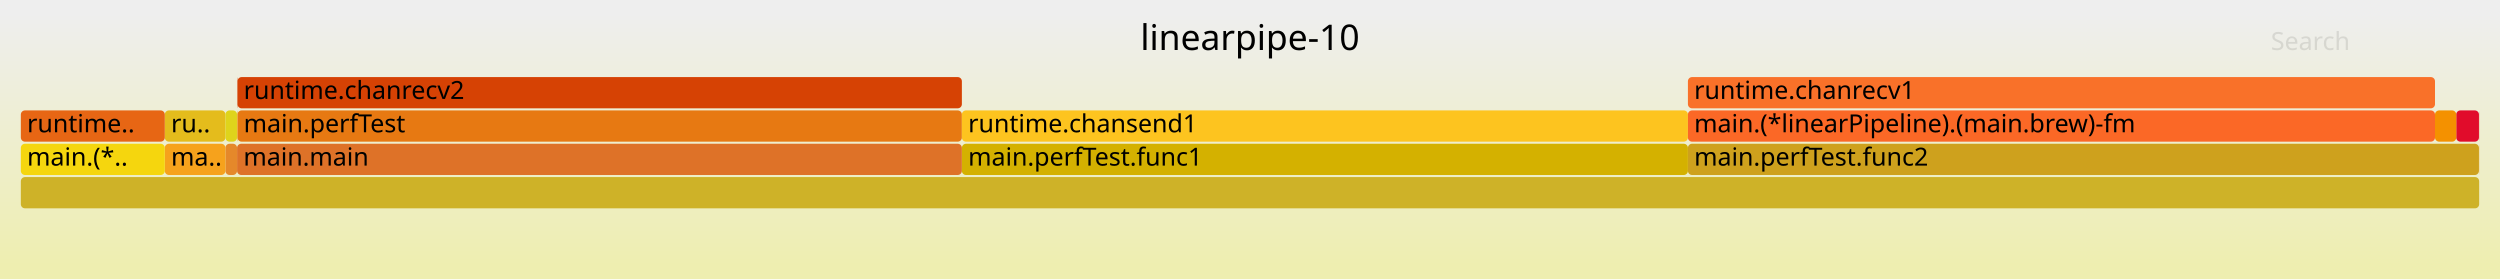
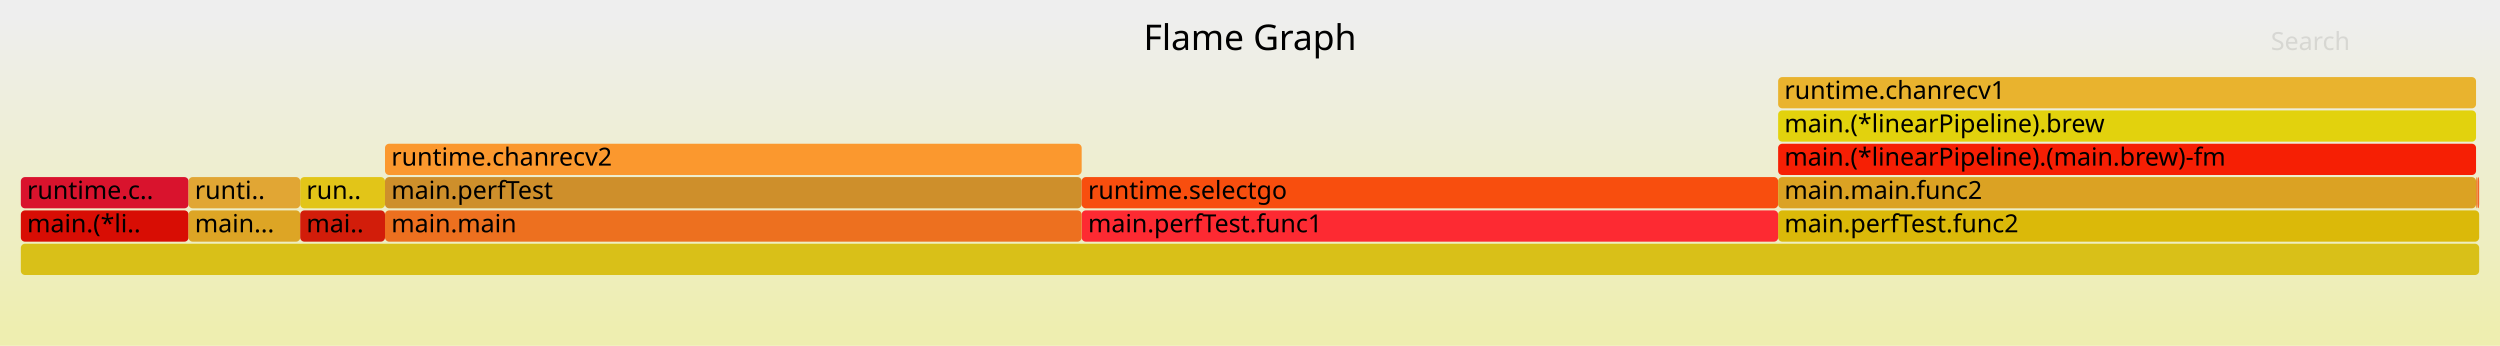
- <svg xmlns="http://www.w3.org/2000/svg" version="1.1" width="1200" height="134" viewBox="0 0 1200 134">
+ <svg xmlns="http://www.w3.org/2000/svg" version="1.1" width="1200" height="166" viewBox="0 0 1200 166">
  <defs>
    <linearGradient id="background" y1="0" y2="1" x1="0" x2="0">
      <stop stop-color="#eeeeee" offset="5%" />
      <stop stop-color="#eeeeb0" offset="95%" />
    </linearGradient>
  </defs>
  <style type="text/css">
	.func_g:hover { stroke:black; stroke-width:0.5; cursor:pointer; }
</style>
-   <rect x="0.0" y="0" width="1200.0" height="134.0" fill="url(#background)" />
-   <text text-anchor="middle" x="600.00" y="24" font-size="17" font-family="Verdana" fill="rgb(0,0,0)">linearpipe-10</text>
-   <text text-anchor="" x="10.00" y="117" font-size="12" font-family="Verdana" fill="rgb(0,0,0)" id="details"> </text>
+   <rect x="0.0" y="0" width="1200.0" height="166.0" fill="url(#background)" />
+   <text text-anchor="middle" x="600.00" y="24" font-size="17" font-family="Verdana" fill="rgb(0,0,0)">Flame Graph</text>
+   <text text-anchor="" x="10.00" y="149" font-size="12" font-family="Verdana" fill="rgb(0,0,0)" id="details"> </text>
  <text text-anchor="" x="10.00" y="24" font-size="12" font-family="Verdana" fill="rgb(0,0,0)" id="unzoom" style="opacity:0.0;cursor:pointer">Reset Zoom</text>
  <text text-anchor="" x="1090.00" y="24" font-size="12" font-family="Verdana" fill="rgb(0,0,0)" id="search" style="opacity:0.1;cursor:pointer">Search</text>
-   <text text-anchor="" x="1090.00" y="117" font-size="12" font-family="Verdana" fill="rgb(0,0,0)" id="matched"> </text>
+   <text text-anchor="" x="1090.00" y="149" font-size="12" font-family="Verdana" fill="rgb(0,0,0)" id="matched"> </text>
  <g class="func_g">
-     <rect x="1179.0" y="53" width="10.9" height="15.0" fill="rgb(225,12,43)" rx="2" ry="2" />
-     <text text-anchor="" x="1182.01" y="63.5" font-size="12" font-family="Verdana" fill="rgb(0,0,0)" />
+     <rect x="10.0" y="117" width="1180.0" height="15.0" fill="rgb(217,192,24)" rx="2" ry="2" />
+     <text text-anchor="" x="13.00" y="127.5" font-size="12" font-family="Verdana" fill="rgb(0,0,0)" />
  </g>
  <g class="func_g">
-     <rect x="1189.9" y="53" width="0.1" height="15.0" fill="rgb(234,87,40)" rx="2" ry="2" />
-     <text text-anchor="" x="1192.88" y="63.5" font-size="12" font-family="Verdana" fill="rgb(0,0,0)" />
+     <rect x="10.0" y="101" width="80.5" height="15.0" fill="rgb(216,13,4)" rx="2" ry="2" />
+     <text text-anchor="" x="13.00" y="111.5" font-size="12" font-family="Verdana" fill="rgb(0,0,0)">main.(*li..</text>
  </g>
  <g class="func_g">
-     <rect x="108.2" y="69" width="5.6" height="15.0" fill="rgb(229,136,42)" rx="2" ry="2" />
-     <text text-anchor="" x="111.23" y="79.5" font-size="12" font-family="Verdana" fill="rgb(0,0,0)" />
+     <rect x="184.8" y="69" width="334.4" height="15.0" fill="rgb(251,152,46)" rx="2" ry="2" />
+     <text text-anchor="" x="187.84" y="79.5" font-size="12" font-family="Verdana" fill="rgb(0,0,0)">runtime.chanrecv2</text>
  </g>
  <g class="func_g">
-     <rect x="114.0" y="37" width="347.7" height="15.0" fill="rgb(214,66,4)" rx="2" ry="2" />
-     <text text-anchor="" x="116.96" y="47.5" font-size="12" font-family="Verdana" fill="rgb(0,0,0)">runtime.chanrecv2</text>
+     <rect x="10.0" y="85" width="80.5" height="15.0" fill="rgb(217,19,45)" rx="2" ry="2" />
+     <text text-anchor="" x="13.00" y="95.5" font-size="12" font-family="Verdana" fill="rgb(0,0,0)">runtime.c..</text>
  </g>
  <g class="func_g">
-     <rect x="810.2" y="69" width="379.7" height="15.0" fill="rgb(206,161,29)" rx="2" ry="2" />
-     <text text-anchor="" x="813.19" y="79.5" font-size="12" font-family="Verdana" fill="rgb(0,0,0)">main.perfTest.func2</text>
+     <rect x="853.5" y="53" width="335.0" height="15.0" fill="rgb(226,210,13)" rx="2" ry="2" />
+     <text text-anchor="" x="856.51" y="63.5" font-size="12" font-family="Verdana" fill="rgb(0,0,0)">main.(*linearPipeline).brew</text>
  </g>
  <g class="func_g">
-     <rect x="79.1" y="69" width="29.1" height="15.0" fill="rgb(246,162,28)" rx="2" ry="2" />
-     <text text-anchor="" x="82.11" y="79.5" font-size="12" font-family="Verdana" fill="rgb(0,0,0)">ma..</text>
+     <rect x="144.1" y="85" width="40.7" height="15.0" fill="rgb(226,197,24)" rx="2" ry="2" />
+     <text text-anchor="" x="147.08" y="95.5" font-size="12" font-family="Verdana" fill="rgb(0,0,0)">run..</text>
  </g>
  <g class="func_g">
-     <rect x="114.0" y="53" width="347.7" height="15.0" fill="rgb(231,121,18)" rx="2" ry="2" />
-     <text text-anchor="" x="116.96" y="63.5" font-size="12" font-family="Verdana" fill="rgb(0,0,0)">main.perfTest</text>
+     <rect x="184.8" y="85" width="334.4" height="15.0" fill="rgb(206,143,43)" rx="2" ry="2" />
+     <text text-anchor="" x="187.84" y="95.5" font-size="12" font-family="Verdana" fill="rgb(0,0,0)">main.perfTest</text>
  </g>
  <g class="func_g">
-     <rect x="113.8" y="37" width="0.2" height="15.0" fill="rgb(216,99,48)" rx="2" ry="2" />
-     <text text-anchor="" x="116.84" y="47.5" font-size="12" font-family="Verdana" fill="rgb(0,0,0)" />
+     <rect x="853.5" y="101" width="336.5" height="15.0" fill="rgb(219,185,9)" rx="2" ry="2" />
+     <text text-anchor="" x="856.51" y="111.5" font-size="12" font-family="Verdana" fill="rgb(0,0,0)">main.perfTest.func2</text>
  </g>
  <g class="func_g">
-     <rect x="10.0" y="69" width="69.1" height="15.0" fill="rgb(245,214,14)" rx="2" ry="2" />
-     <text text-anchor="" x="13.00" y="79.5" font-size="12" font-family="Verdana" fill="rgb(0,0,0)">main.(*..</text>
+     <rect x="519.2" y="101" width="334.3" height="15.0" fill="rgb(253,42,50)" rx="2" ry="2" />
+     <text text-anchor="" x="522.25" y="111.5" font-size="12" font-family="Verdana" fill="rgb(0,0,0)">main.perfTest.func1</text>
  </g>
  <g class="func_g">
-     <rect x="1189.9" y="69" width="0.1" height="15.0" fill="rgb(232,160,36)" rx="2" ry="2" />
-     <text text-anchor="" x="1192.88" y="79.5" font-size="12" font-family="Verdana" fill="rgb(0,0,0)" />
+     <rect x="853.5" y="37" width="335.0" height="15.0" fill="rgb(233,179,46)" rx="2" ry="2" />
+     <text text-anchor="" x="856.51" y="47.5" font-size="12" font-family="Verdana" fill="rgb(0,0,0)">runtime.chanrecv1</text>
  </g>
  <g class="func_g">
-     <rect x="461.7" y="69" width="348.5" height="15.0" fill="rgb(212,177,0)" rx="2" ry="2" />
-     <text text-anchor="" x="464.72" y="79.5" font-size="12" font-family="Verdana" fill="rgb(0,0,0)">main.perfTest.func1</text>
+     <rect x="90.5" y="85" width="53.6" height="15.0" fill="rgb(225,166,52)" rx="2" ry="2" />
+     <text text-anchor="" x="93.51" y="95.5" font-size="12" font-family="Verdana" fill="rgb(0,0,0)">runti..</text>
  </g>
  <g class="func_g">
-     <rect x="10.0" y="85" width="1180.0" height="15.0" fill="rgb(206,178,40)" rx="2" ry="2" />
-     <text text-anchor="" x="13.00" y="95.5" font-size="12" font-family="Verdana" fill="rgb(0,0,0)" />
+     <rect x="853.5" y="69" width="335.0" height="15.0" fill="rgb(246,31,4)" rx="2" ry="2" />
+     <text text-anchor="" x="856.51" y="79.5" font-size="12" font-family="Verdana" fill="rgb(0,0,0)">main.(*linearPipeline).(main.brew)-fm</text>
  </g>
  <g class="func_g">
-     <rect x="113.8" y="69" width="347.9" height="15.0" fill="rgb(222,114,40)" rx="2" ry="2" />
-     <text text-anchor="" x="116.84" y="79.5" font-size="12" font-family="Verdana" fill="rgb(0,0,0)">main.main</text>
+     <rect x="90.5" y="101" width="53.6" height="15.0" fill="rgb(221,165,37)" rx="2" ry="2" />
+     <text text-anchor="" x="93.51" y="111.5" font-size="12" font-family="Verdana" fill="rgb(0,0,0)">main...</text>
  </g>
  <g class="func_g">
-     <rect x="113.8" y="53" width="0.2" height="15.0" fill="rgb(242,157,13)" rx="2" ry="2" />
-     <text text-anchor="" x="116.84" y="63.5" font-size="12" font-family="Verdana" fill="rgb(0,0,0)" />
+     <rect x="519.2" y="85" width="334.3" height="15.0" fill="rgb(248,78,14)" rx="2" ry="2" />
+     <text text-anchor="" x="522.25" y="95.5" font-size="12" font-family="Verdana" fill="rgb(0,0,0)">runtime.selectgo</text>
  </g>
  <g class="func_g">
-     <rect x="810.2" y="37" width="358.6" height="15.0" fill="rgb(249,113,41)" rx="2" ry="2" />
-     <text text-anchor="" x="813.19" y="47.5" font-size="12" font-family="Verdana" fill="rgb(0,0,0)">runtime.chanrecv1</text>
+     <rect x="1189.3" y="85" width="0.7" height="15.0" fill="rgb(242,101,41)" rx="2" ry="2" />
+     <text text-anchor="" x="1192.34" y="95.5" font-size="12" font-family="Verdana" fill="rgb(0,0,0)" />
  </g>
  <g class="func_g">
-     <rect x="461.7" y="53" width="348.5" height="15.0" fill="rgb(253,196,31)" rx="2" ry="2" />
-     <text text-anchor="" x="464.72" y="63.5" font-size="12" font-family="Verdana" fill="rgb(0,0,0)">runtime.chansend1</text>
+     <rect x="853.5" y="85" width="335.0" height="15.0" fill="rgb(219,162,35)" rx="2" ry="2" />
+     <text text-anchor="" x="856.51" y="95.5" font-size="12" font-family="Verdana" fill="rgb(0,0,0)">main.main.func2</text>
  </g>
  <g class="func_g">
-     <rect x="79.1" y="53" width="29.1" height="15.0" fill="rgb(228,188,28)" rx="2" ry="2" />
-     <text text-anchor="" x="82.11" y="63.5" font-size="12" font-family="Verdana" fill="rgb(0,0,0)">ru..</text>
+     <rect x="1188.5" y="85" width="0.8" height="15.0" fill="rgb(236,132,49)" rx="2" ry="2" />
+     <text text-anchor="" x="1191.54" y="95.5" font-size="12" font-family="Verdana" fill="rgb(0,0,0)" />
  </g>
  <g class="func_g">
-     <rect x="810.2" y="53" width="358.6" height="15.0" fill="rgb(251,104,38)" rx="2" ry="2" />
-     <text text-anchor="" x="813.19" y="63.5" font-size="12" font-family="Verdana" fill="rgb(0,0,0)">main.(*linearPipeline).(main.brew)-fm</text>
+     <rect x="144.1" y="101" width="40.7" height="15.0" fill="rgb(210,29,10)" rx="2" ry="2" />
+     <text text-anchor="" x="147.08" y="111.5" font-size="12" font-family="Verdana" fill="rgb(0,0,0)">mai..</text>
  </g>
  <g class="func_g">
-     <rect x="1168.8" y="53" width="10.2" height="15.0" fill="rgb(244,145,0)" rx="2" ry="2" />
-     <text text-anchor="" x="1171.83" y="63.5" font-size="12" font-family="Verdana" fill="rgb(0,0,0)" />
-   </g>
-   <g class="func_g">
-     <rect x="108.2" y="53" width="5.6" height="15.0" fill="rgb(223,212,27)" rx="2" ry="2" />
-     <text text-anchor="" x="111.23" y="63.5" font-size="12" font-family="Verdana" fill="rgb(0,0,0)" />
-   </g>
-   <g class="func_g">
-     <rect x="10.0" y="53" width="69.1" height="15.0" fill="rgb(231,102,20)" rx="2" ry="2" />
-     <text text-anchor="" x="13.00" y="63.5" font-size="12" font-family="Verdana" fill="rgb(0,0,0)">runtime..</text>
+     <rect x="184.8" y="101" width="334.4" height="15.0" fill="rgb(237,112,31)" rx="2" ry="2" />
+     <text text-anchor="" x="187.81" y="111.5" font-size="12" font-family="Verdana" fill="rgb(0,0,0)">main.main</text>
  </g>
</svg>
